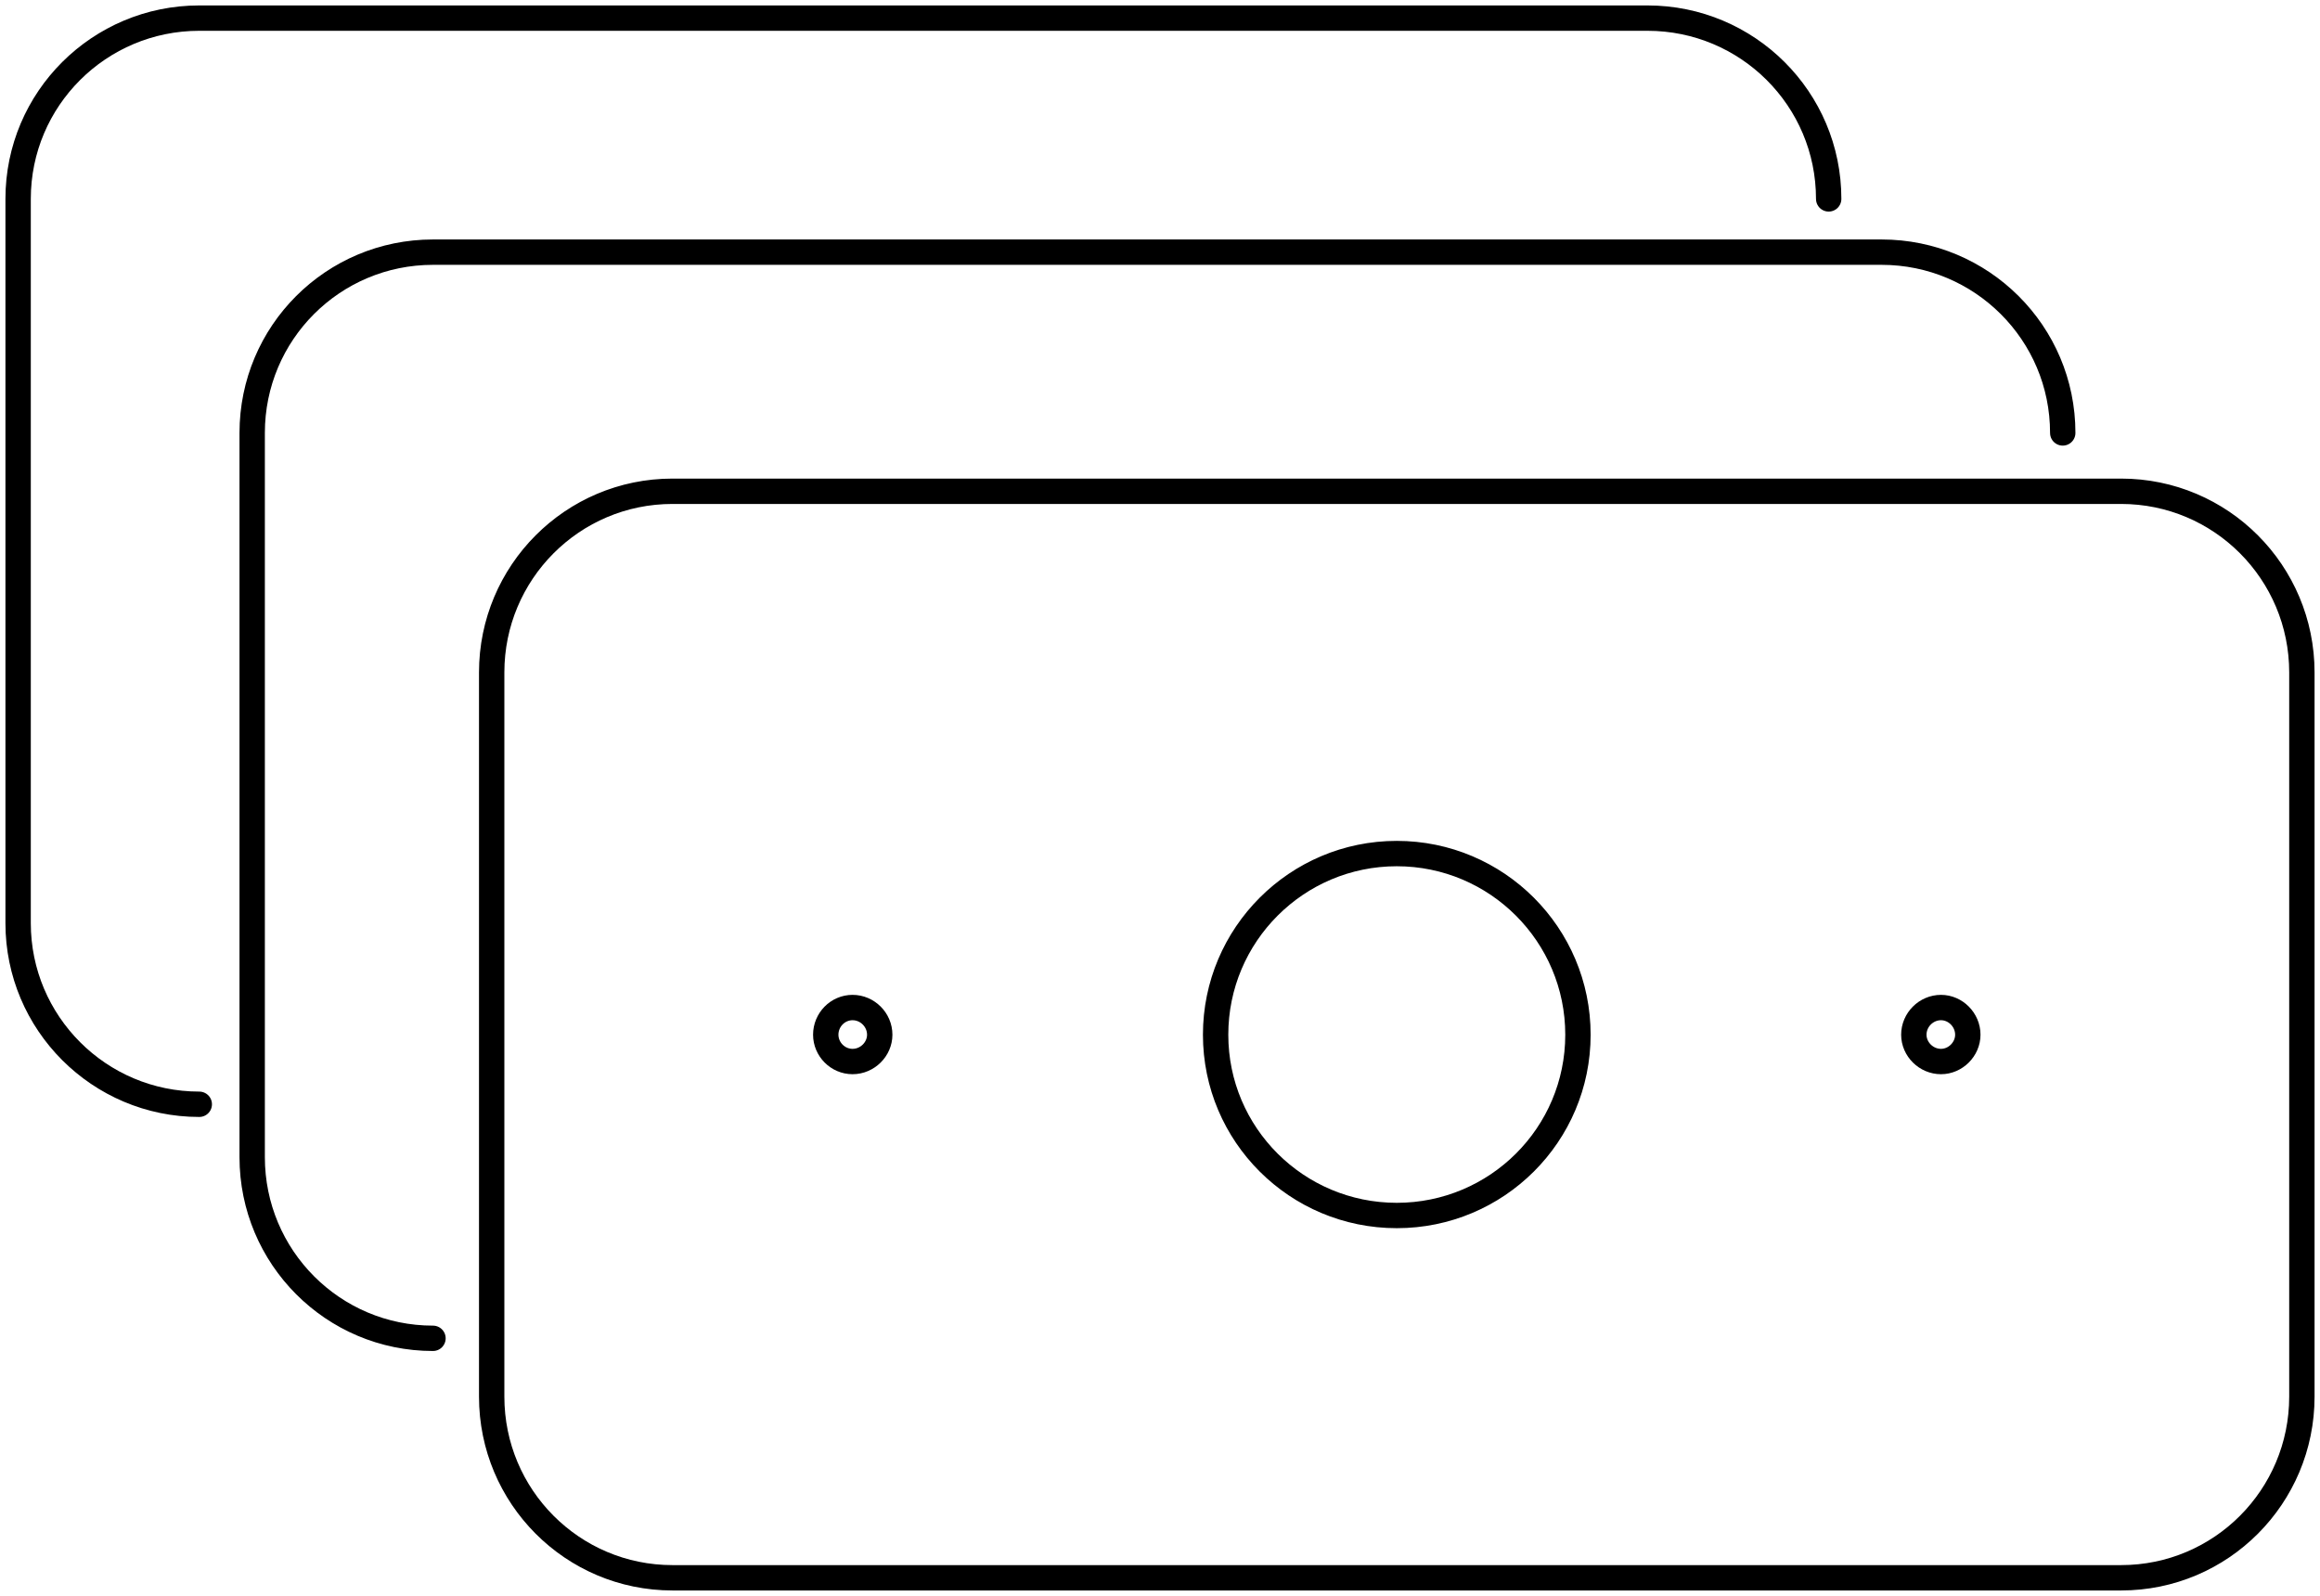
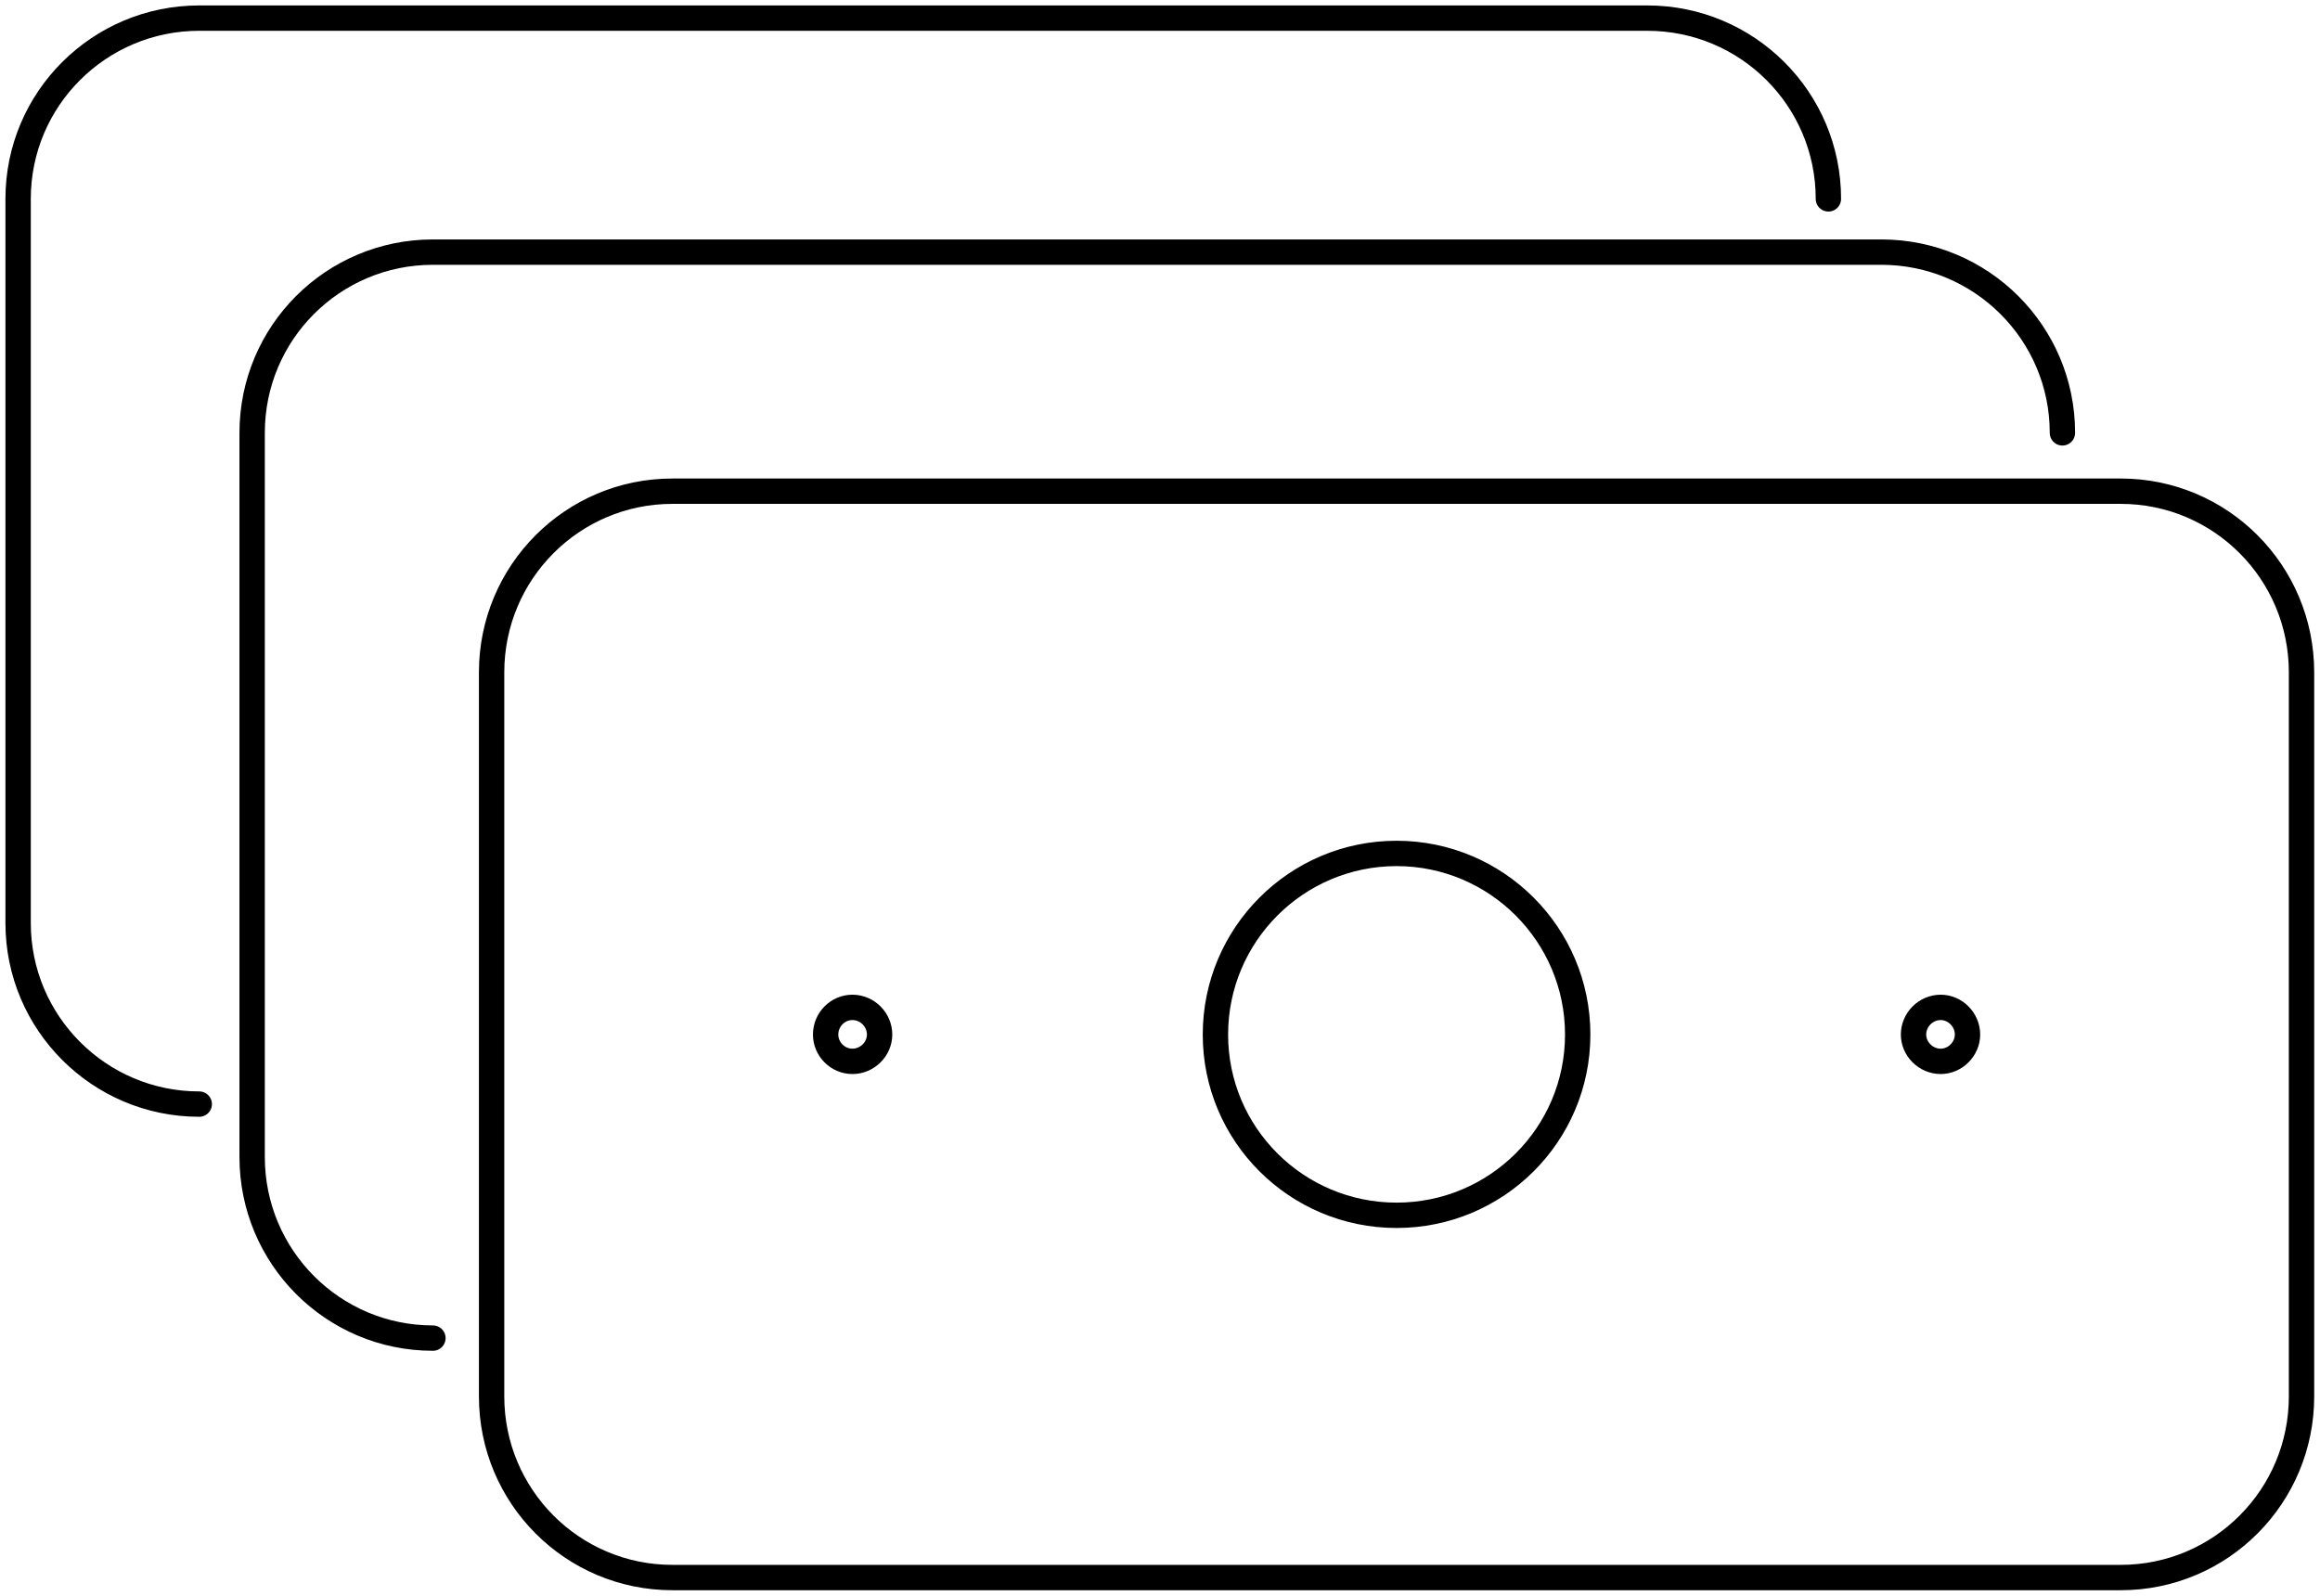
- <svg xmlns="http://www.w3.org/2000/svg" viewBox="111.8 112.83 64.03 44.05">
+ <svg xmlns="http://www.w3.org/2000/svg" viewBox="111.8 112.83 64.04 44.05">
  <g fill="none" stroke="#000" stroke-width="0.7" stroke-linecap="round" stroke-linejoin="round">
    <path vector-effect="non-scaling-stroke" d="M130.36 126.39L170.34 126.39C173.1 126.39 175.33 128.63 175.33 131.39L175.33 151.38C175.33 154.14 173.1 156.38 170.34 156.38L130.36 156.38C127.6 156.38 125.37 154.14 125.37 151.38L125.37 131.39C125.37 128.63 127.6 126.39 130.36 126.39" />
    <path vector-effect="non-scaling-stroke" d="M150.35 136.39C153.11 136.39 155.35 138.63 155.35 141.39C155.35 144.15 153.11 146.38 150.35 146.38C147.59 146.38 145.35 144.15 145.35 141.39C145.35 138.63 147.59 136.39 150.35 136.39" />
    <path vector-effect="non-scaling-stroke" d="M123.75 149.77C120.99 149.77 118.76 147.53 118.76 144.77L118.76 124.78C118.76 122.02 120.99 119.79 123.75 119.79L163.73 119.79C166.49 119.79 168.73 122.02 168.73 124.78" />
    <path vector-effect="non-scaling-stroke" d="M117.3 143.31C114.54 143.31 112.3 141.07 112.3 138.31L112.3 118.32C112.3 115.56 114.54 113.33 117.3 113.33L157.27 113.33C160.03 113.33 162.27 115.56 162.27 118.32" />
    <path vector-effect="non-scaling-stroke" d="M166.11 141.39C166.11 141.79 165.77 142.13 165.37 142.13C164.96 142.13 164.62 141.79 164.62 141.39C164.62 140.98 164.96 140.64 165.37 140.64C165.77 140.64 166.11 140.98 166.11 141.39" />
    <path vector-effect="non-scaling-stroke" d="M136.08 141.39C136.08 141.79 135.74 142.13 135.33 142.13C134.92 142.13 134.59 141.79 134.59 141.39C134.59 140.98 134.92 140.64 135.33 140.64C135.74 140.64 136.08 140.98 136.08 141.39" />
  </g>
</svg>
